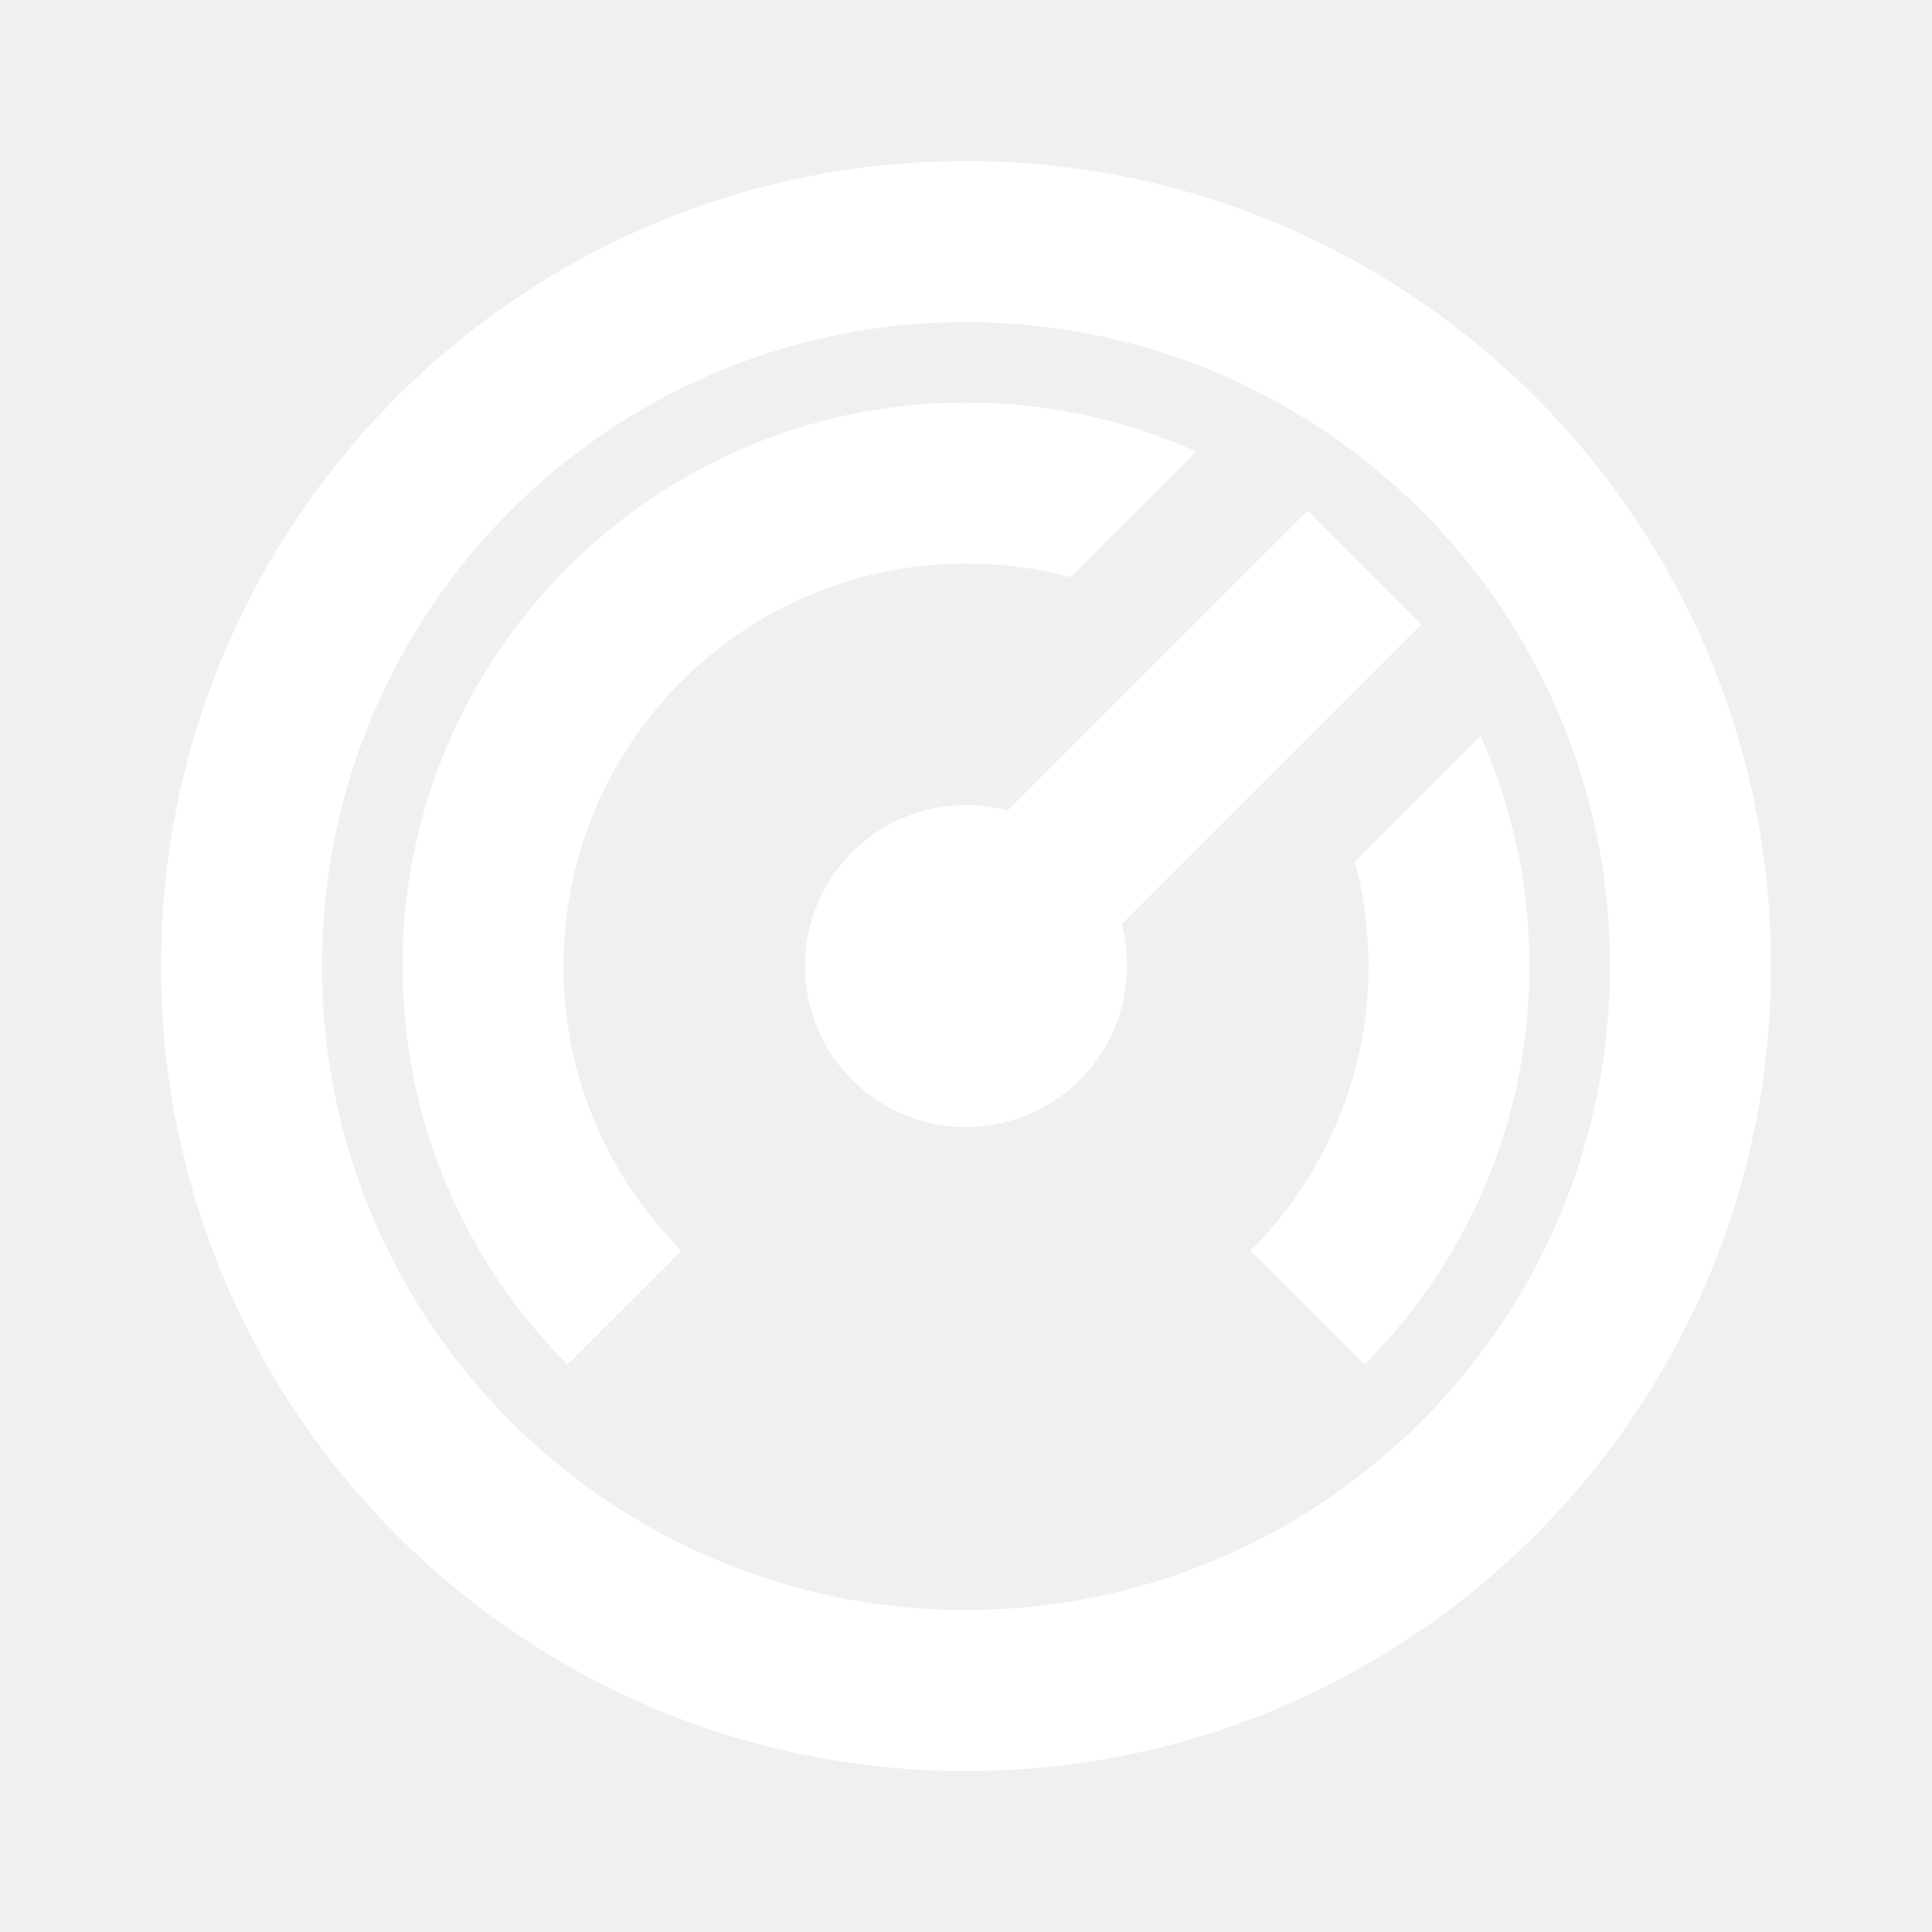
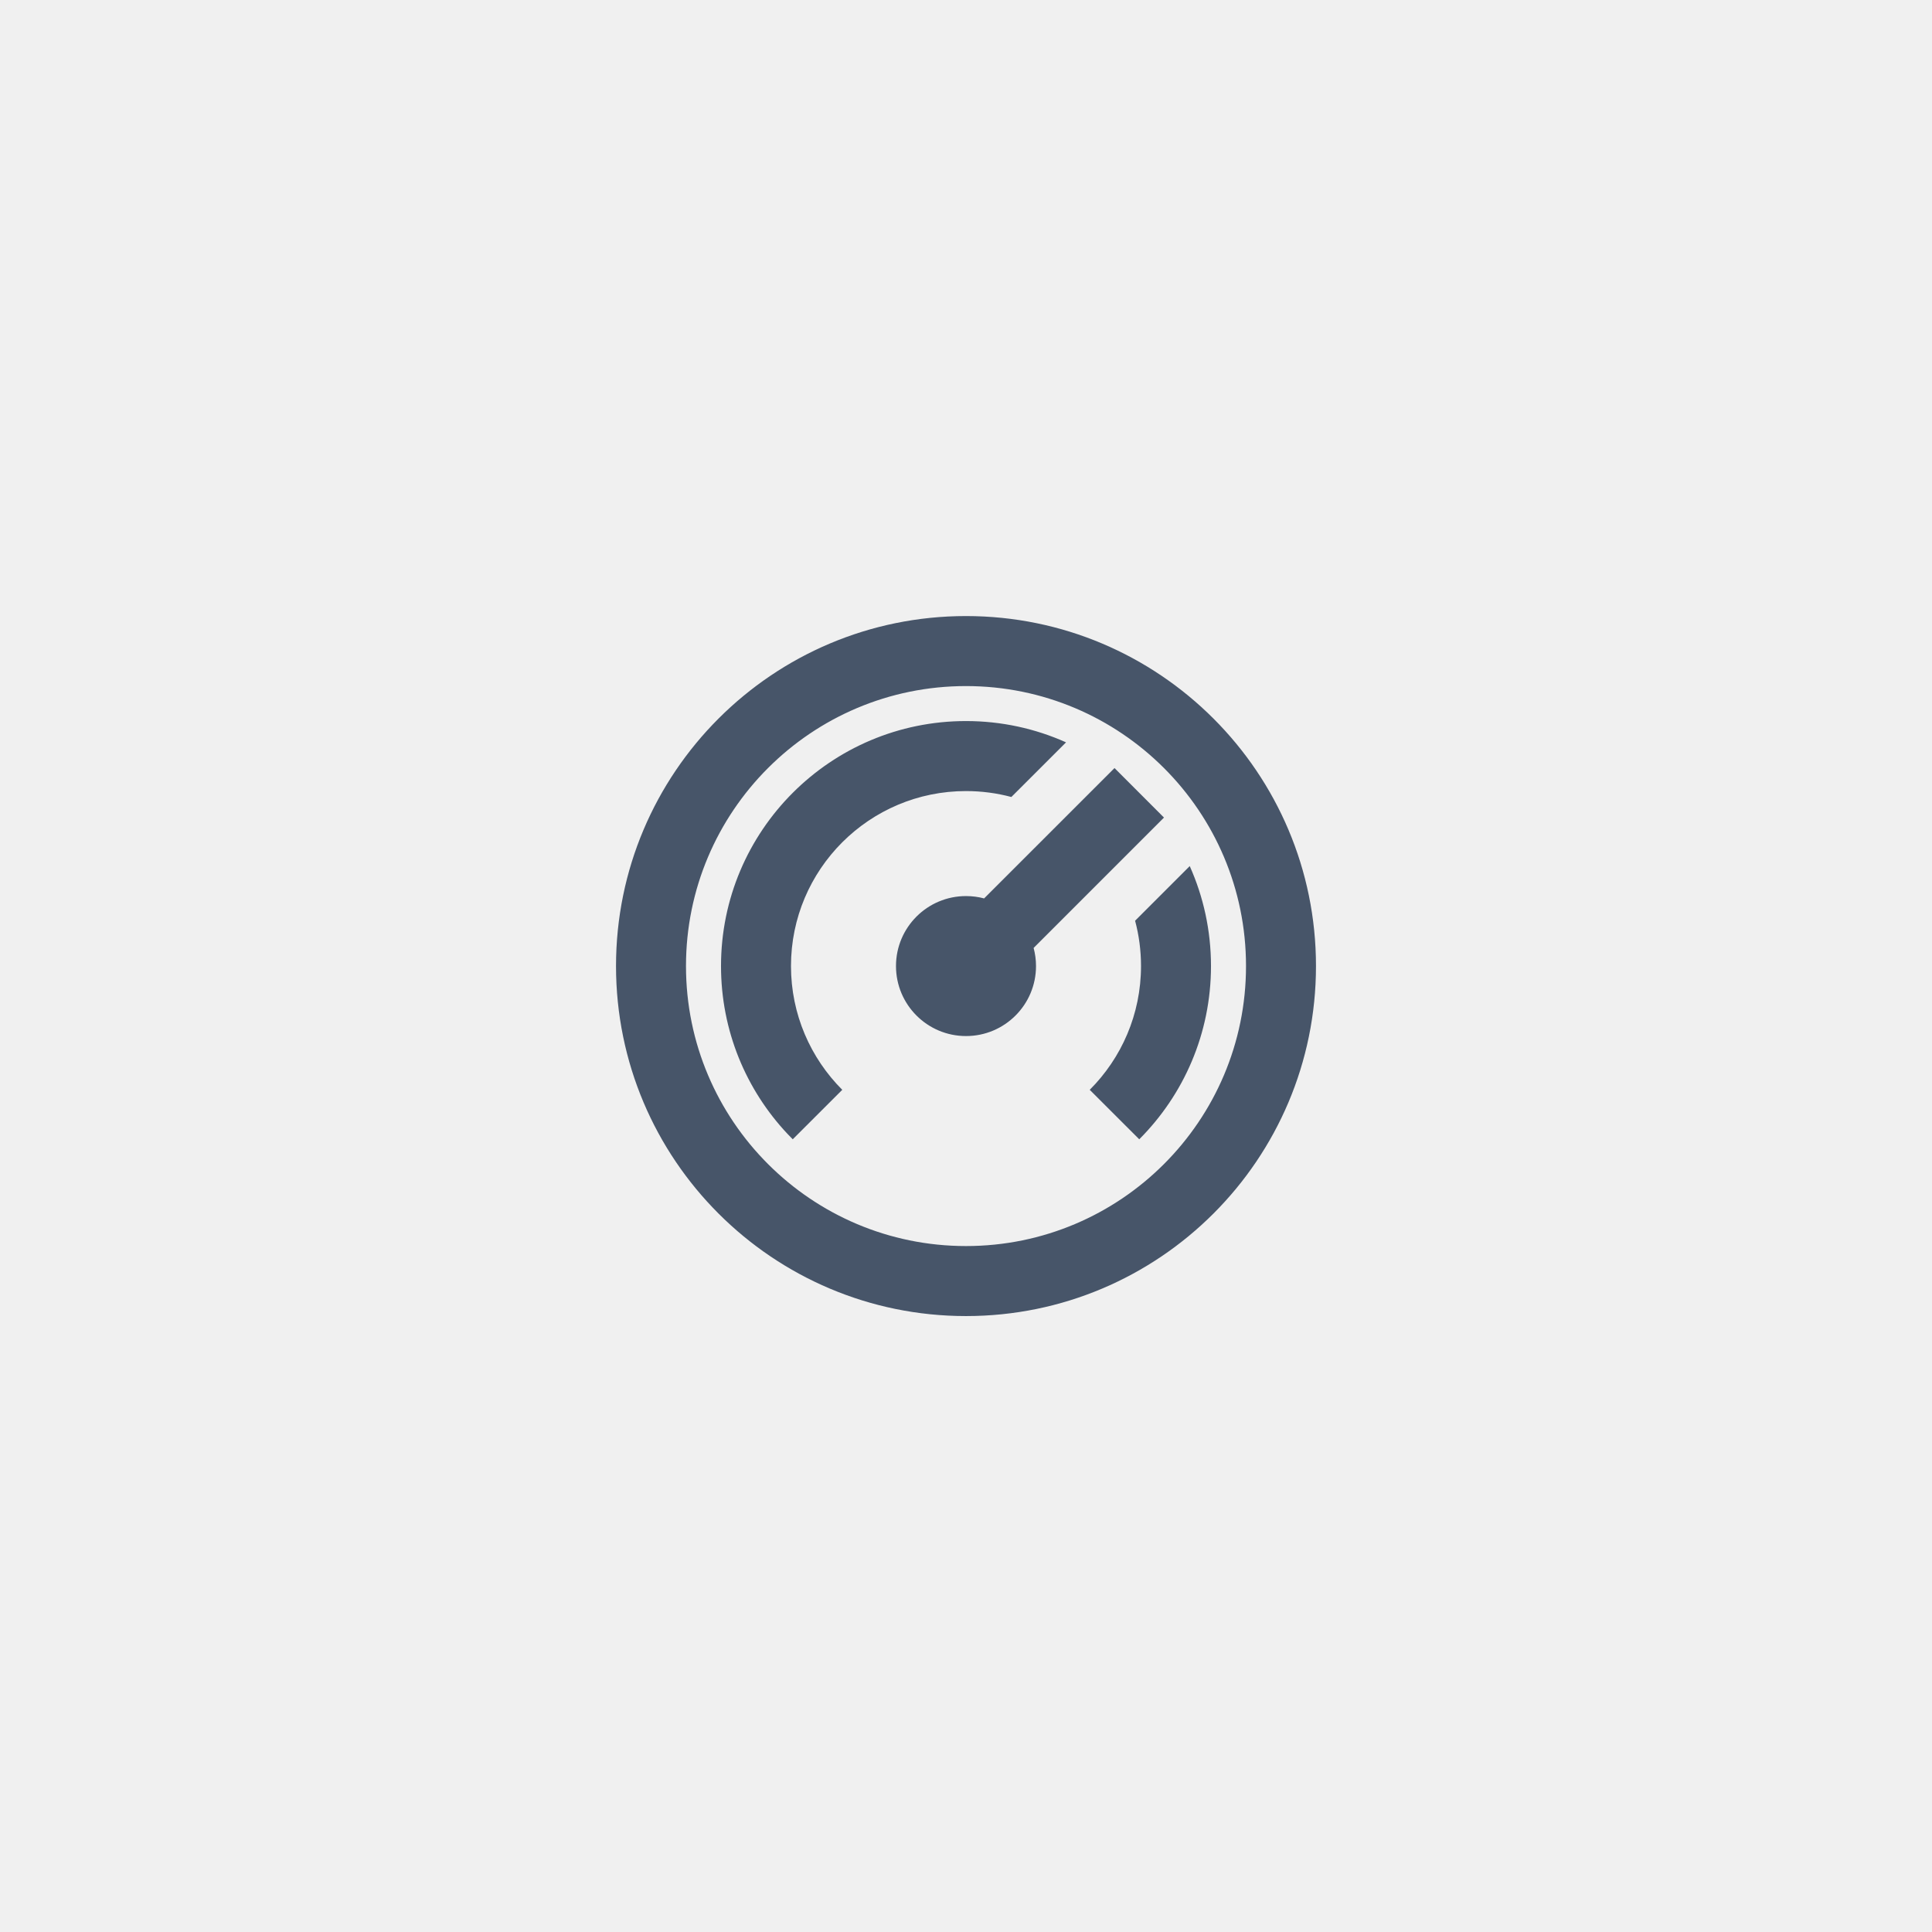
- <svg xmlns="http://www.w3.org/2000/svg" width="20" height="20" viewBox="0 0 20 20" fill="none">
-   <path d="M10 1.667C14.602 1.667 18.333 5.398 18.333 10C18.333 14.603 14.602 18.334 10 18.334C5.398 18.334 1.667 14.603 1.667 10C1.667 5.398 5.398 1.667 10 1.667ZM10 3.334C6.318 3.334 3.333 6.318 3.333 10C3.333 13.682 6.318 16.667 10 16.667C13.682 16.667 16.667 13.682 16.667 10C16.667 6.318 13.682 3.334 10 3.334ZM10 4.167C10.848 4.167 11.654 4.348 12.382 4.674L11.08 5.975C10.735 5.883 10.373 5.834 10 5.834C7.699 5.834 5.833 7.699 5.833 10C5.833 11.151 6.3 12.193 7.054 12.947L5.875 14.125L5.745 13.991C4.766 12.948 4.167 11.544 4.167 10C4.167 6.779 6.778 4.167 10 4.167ZM15.327 7.62C15.652 8.347 15.833 9.152 15.833 10C15.833 11.611 15.181 13.069 14.125 14.125L12.946 12.947C13.7 12.193 14.167 11.151 14.167 10C14.167 9.627 14.118 9.265 14.026 8.921L15.327 7.62ZM13.536 5.286L14.714 6.465L11.611 9.569C11.647 9.707 11.667 9.851 11.667 10C11.667 10.921 10.921 11.667 10 11.667C9.08 11.667 8.333 10.921 8.333 10C8.333 9.08 9.08 8.334 10 8.334C10.149 8.334 10.293 8.353 10.431 8.39L13.536 5.286Z" fill="white" />
+ <svg xmlns="http://www.w3.org/2000/svg" width="46" height="46" viewBox="0 0 46 46" fill="none">
+   <path d="M23 14.668C27.602 14.668 31.333 18.399 31.333 23.001C31.333 27.604 27.602 31.335 23 31.335C18.398 31.335 14.667 27.604 14.667 23.001C14.667 18.399 18.398 14.668 23 14.668ZM23 16.335C19.318 16.335 16.333 19.319 16.333 23.001C16.333 26.683 19.318 29.668 23 29.668C26.682 29.668 29.667 26.683 29.667 23.001C29.667 19.319 26.682 16.335 23 16.335ZM23 17.168C23.848 17.168 24.654 17.349 25.382 17.675L24.08 18.976C23.735 18.884 23.373 18.835 23 18.835C20.699 18.835 18.833 20.7 18.833 23.001C18.833 24.152 19.3 25.194 20.054 25.948L18.875 27.126L18.745 26.992C17.766 25.949 17.167 24.545 17.167 23.001C17.167 19.78 19.778 17.168 23 17.168ZM28.327 20.621C28.652 21.348 28.833 22.153 28.833 23.001C28.833 24.612 28.18 26.07 27.125 27.126L25.946 25.948C26.7 25.194 27.167 24.152 27.167 23.001C27.167 22.628 27.118 22.266 27.026 21.922L28.327 20.621ZM26.536 18.287L27.714 19.466L24.61 22.57C24.647 22.708 24.667 22.852 24.667 23.001C24.667 23.922 23.921 24.668 23 24.668C22.08 24.668 21.333 23.922 21.333 23.001C21.333 22.081 22.08 21.335 23 21.335C23.149 21.335 23.294 21.354 23.431 21.391L26.536 18.287Z" fill="#475569" />
</svg>
